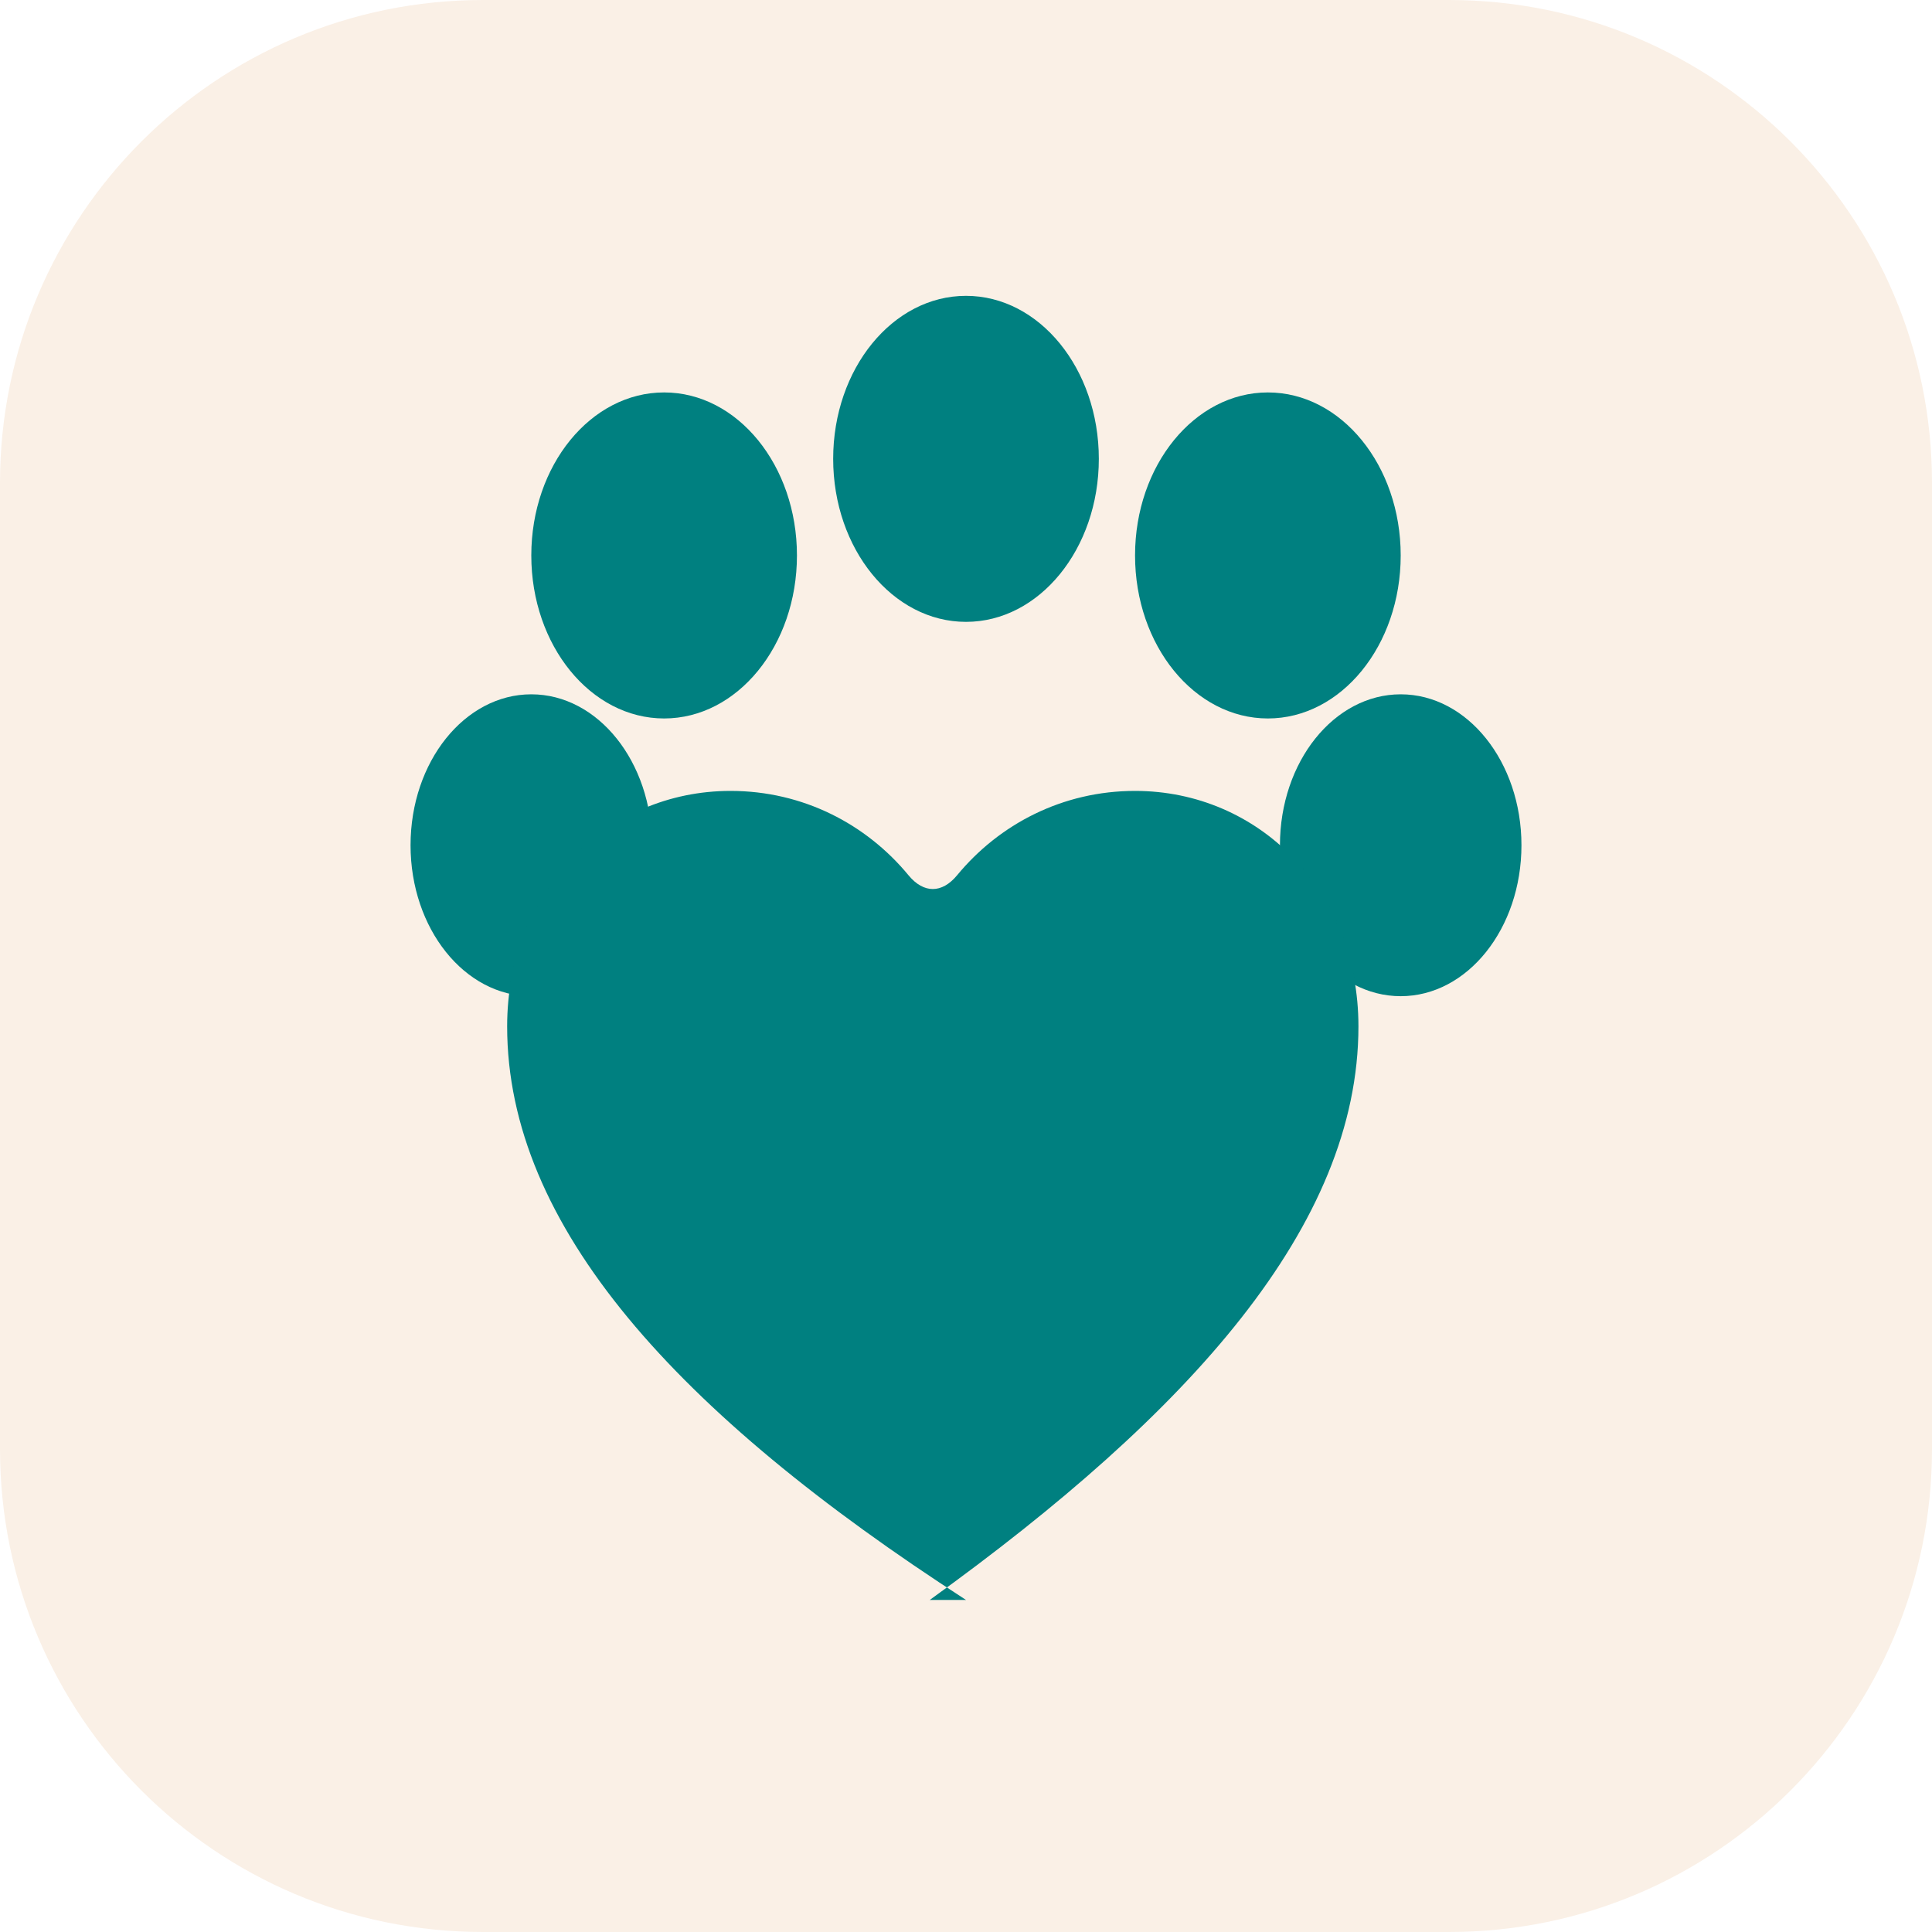
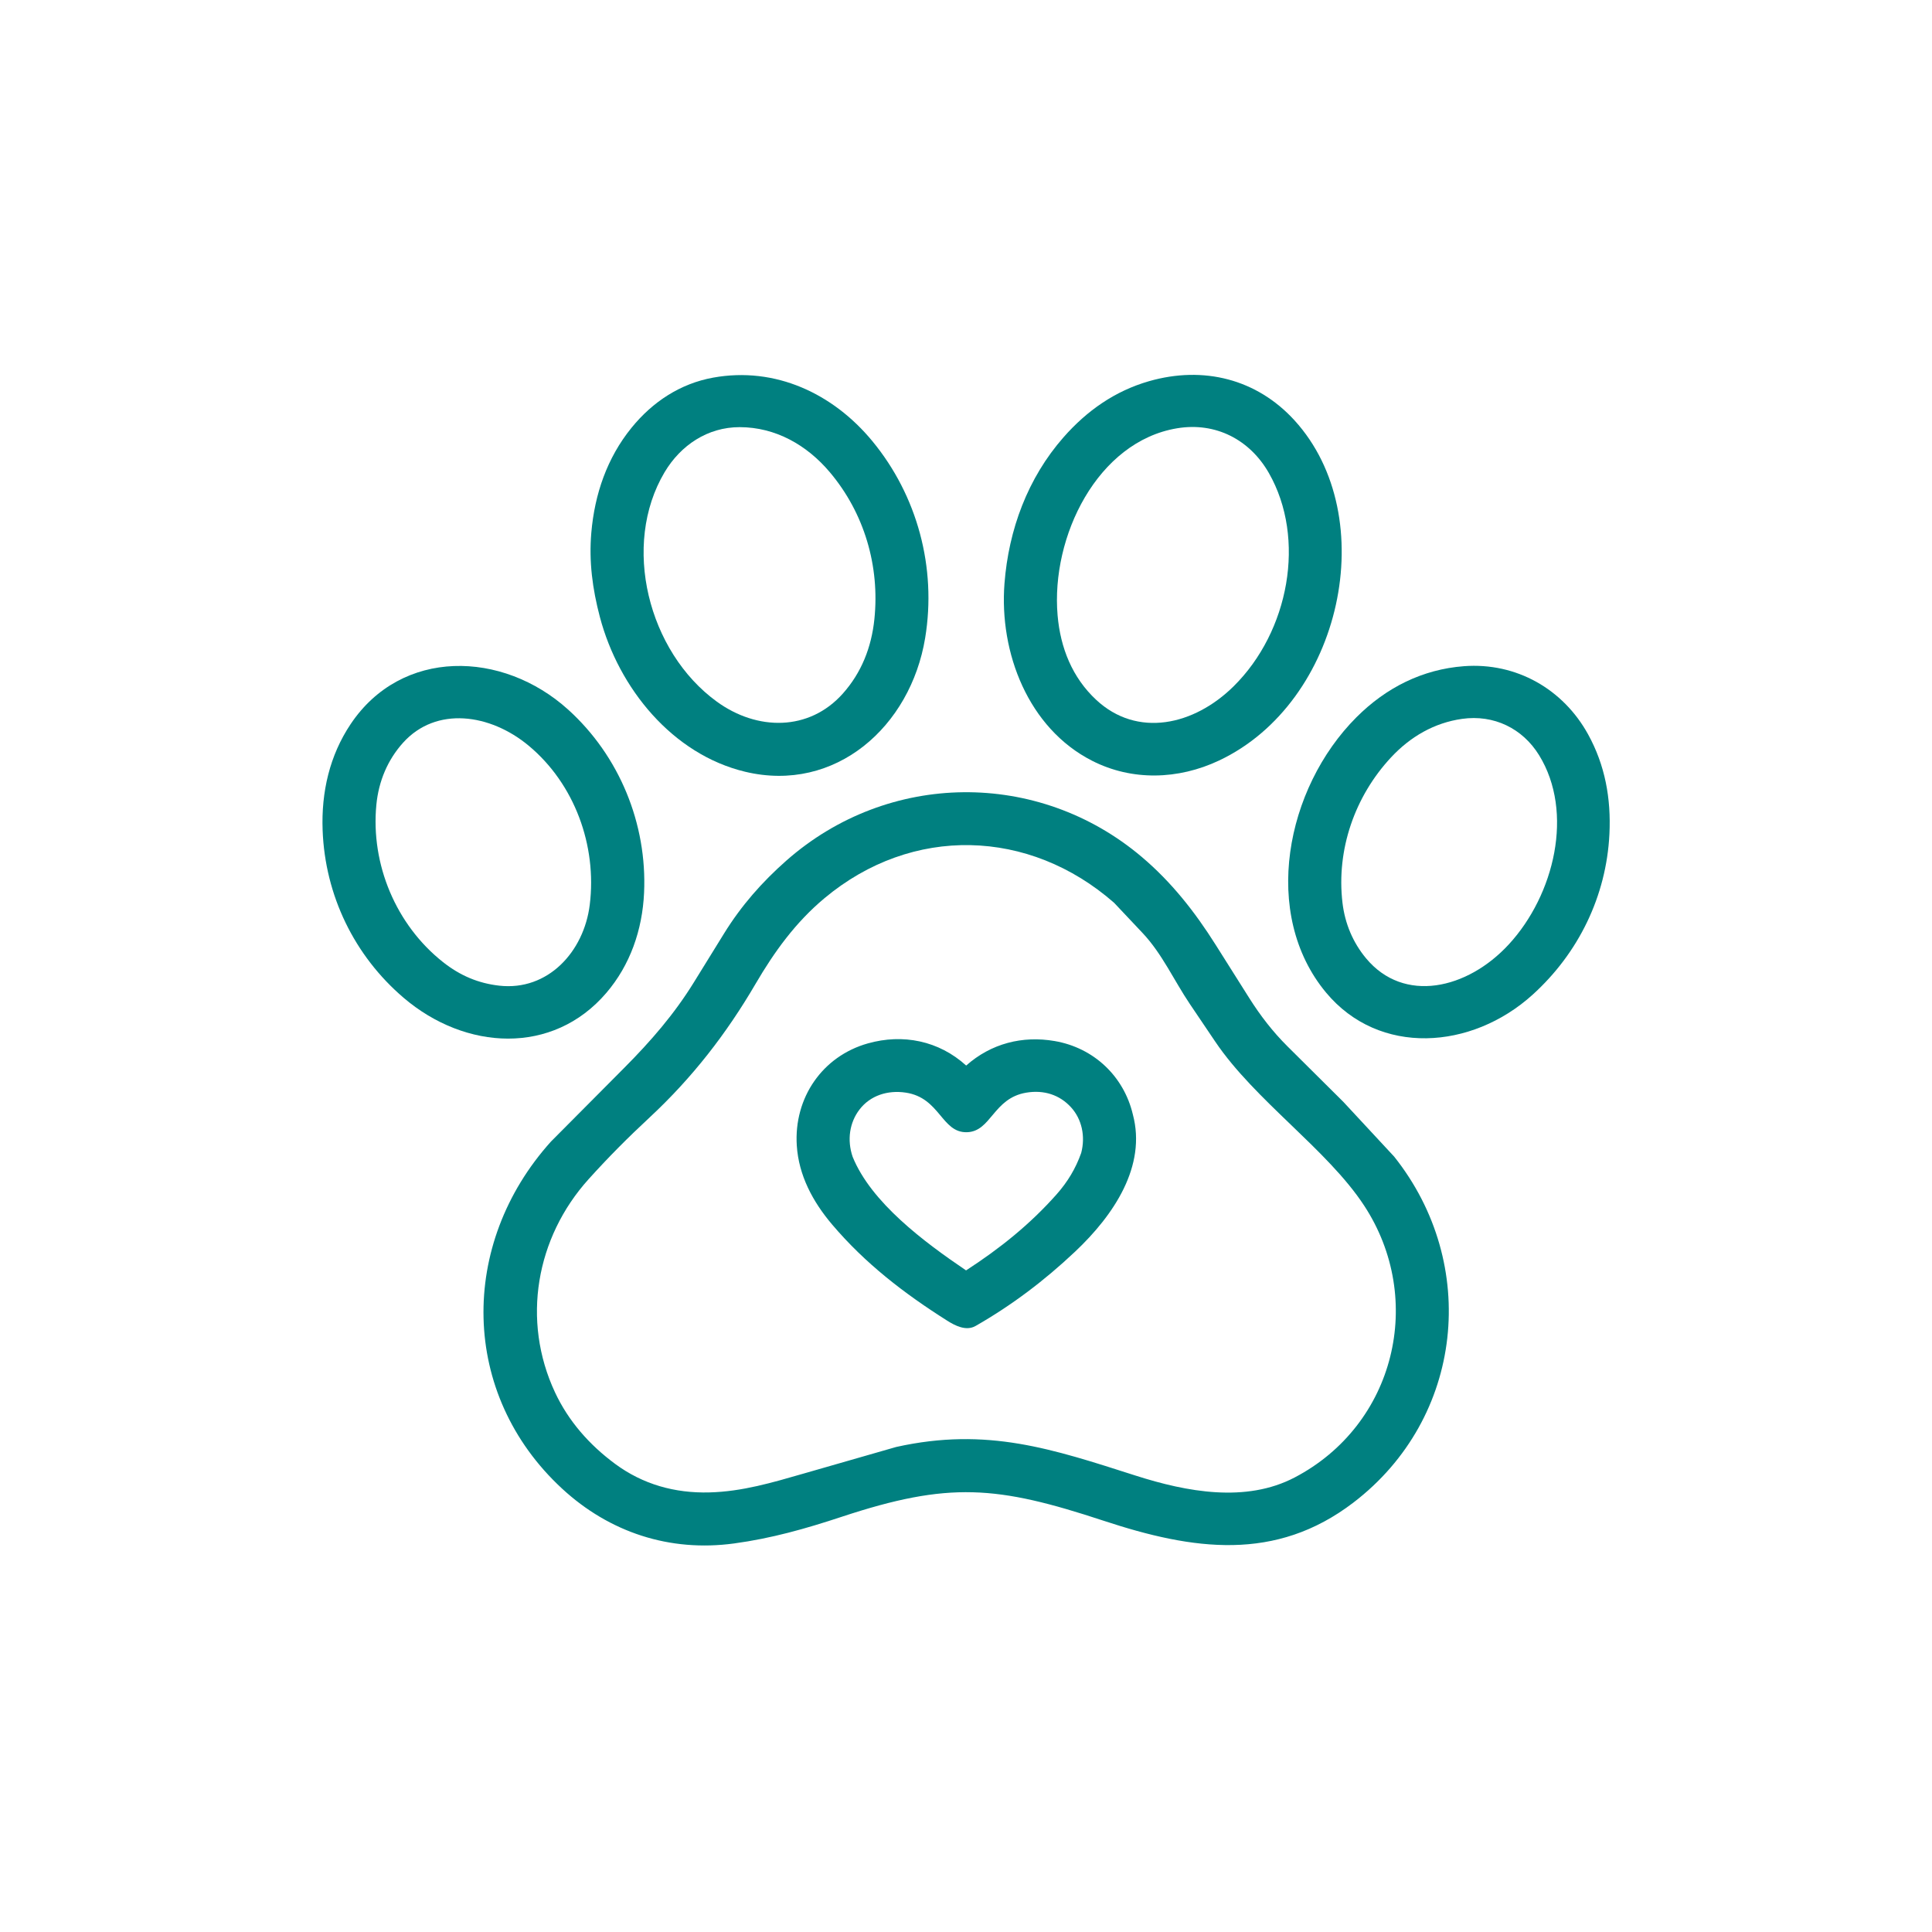
- <svg xmlns="http://www.w3.org/2000/svg" viewBox="0 0 32 32" fill="none">
-   <rect width="32" height="32" rx="8" fill="#FAF0E6" />
-   <ellipse cx="11" cy="9.2" rx="2.2" ry="2.7" fill="#008080" />
-   <ellipse cx="16" cy="7.6" rx="2.2" ry="2.7" fill="#008080" />
-   <ellipse cx="21" cy="9.2" rx="2.2" ry="2.7" fill="#008080" />
-   <ellipse cx="8.8" cy="14" rx="2" ry="2.5" fill="#008080" />
-   <ellipse cx="23.2" cy="14" rx="2" ry="2.5" fill="#008080" />
-   <path d="M16 26.5c-4.8-3.1-7.6-6.2-7.6-9.5 0-2.25 1.65-3.9 3.7-3.9 1.2 0 2.25.55 2.95 1.4.25.3.55.3.8 0 .7-.85 1.75-1.4 2.95-1.4 2.05 0 3.7 1.65 3.7 3.9 0 3.3-2.8 6.4-7.1 9.5Z" fill="#008080" />
+ <svg xmlns="http://www.w3.org/2000/svg" viewBox="0 0 1024 1024" fill="none" aria-hidden="true">
+   <path d="M584.97,806.036 C528.309,787.347 502.912,785.154 446.002,803.966 C427.001,810.248 408.855,815.386 389.044,818.068 C354.94,822.684 323.02,812.216 297.867,788.957 C243.762,738.924 243.044,659.426 292.041,605.031 C292.041,605.031 330.935,565.911 330.935,565.911 C344.984,551.78 357.335,537.539 367.725,520.728 C367.725,520.728 383.756,494.788 383.756,494.788 C392.89,480.01 403.895,467.497 416.803,456.121 C470.758,408.573 550.265,407.712 605.194,454.217 C620.867,467.486 633.261,483.231 644.308,500.739 C644.308,500.739 662.107,528.951 662.107,528.951 C668.014,538.315 674.626,546.876 682.389,554.59 C682.389,554.59 711.997,584.009 711.997,584.009 C711.997,584.009 738.94,613.032 738.94,613.032 C784.22,669.912 775.933,751.557 717.36,796.374 C676.076,827.962 632.356,821.666 584.97,806.036 Z M601.964,782.119 C629.095,790.79 660.344,796.59 686.141,783.116 C739.532,755.229 755.576,688.597 722.987,638.931 C703.486,609.211 665.203,583.359 644.08,552.052 C644.08,552.052 630.706,532.23 630.706,532.23 C622.199,519.622 615.998,505.556 605.578,494.5 C605.578,494.5 590.494,478.496 590.494,478.496 C545.547,439.123 483.505,437.201 437,476.056 C421.65,488.88 410.4,504.462 400.464,521.464 C385.062,547.82 366.964,571.202 344.328,592.253 C332.823,602.952 322.531,613.27 311.957,625.003 C284.062,655.955 276.322,699.815 294.176,738 C301.31,753.257 312.427,765.831 326.005,775.872 C340.705,786.743 357.675,791.497 376.012,791.012 C393.519,790.548 409.337,785.789 426.023,780.995 C426.023,780.995 474.986,766.928 474.986,766.928 C523.257,756.192 557.845,768.018 601.964,782.119 Z " fill="#008080" fill-rule="evenodd" />
+   <path d="M394.928,409.037 C356.484,399.831 327.953,364.89 317.955,327.055 C314.008,312.116 312.098,297.548 313.411,282.332 C315.173,261.916 321.756,242.696 334.7,226.749 C345.862,212.997 360.536,203.308 378.006,200.145 C410.914,194.188 441.505,208.56 462.314,233.745 C486.232,262.694 496.489,300.9 490.356,338.138 C482.621,385.103 442.833,420.509 394.928,409.037 Z M446.673,367.663 C456.588,356.562 461.892,343.104 463.439,328.204 C466.37,299.982 458.066,271.905 439.826,250.283 C427.653,235.853 411.045,226.42 392.045,226.398 C375.073,226.378 360.751,235.993 352.251,250.278 C329.301,288.851 343.453,345.409 379.954,371.899 C401.369,387.441 428.862,387.603 446.673,367.663 Z " fill="#008080" fill-rule="evenodd" />
+   <path d="M646.138,403.088 C624.448,413.325 599.966,413.964 578.888,403.246 C545.014,386.02 529.561,345.967 532.394,309.272 C534.604,280.652 544.743,253.362 563.661,231.802 C576.092,217.636 591.037,207.195 609.015,202.038 C637.822,193.773 666.135,200.851 686.165,222.855 C732.638,273.906 711.358,372.306 646.138,403.088 Z M653.843,363.759 C683.197,334.77 692.43,285.536 672.505,250.678 C662.436,233.063 644.37,223.593 623.87,227.001 C581.675,234.016 556.941,284.391 560.547,326.155 C562.04,343.446 568.361,359.146 580.989,370.918 C602.778,391.231 632.846,384.495 653.843,363.759 Z " fill="#008080" fill-rule="evenodd" />
+   <path d="M321.386,526.235 C292.993,559.474 246.665,556.791 213.95,528.87 C187.75,506.509 172.294,474.538 170.999,440.086 C170.233,419.721 174.766,400.38 185.795,383.865 C212.816,343.408 266.334,344.647 301.132,376.109 C328.306,400.678 343.037,436.685 341.372,473.166 C340.467,492.994 333.948,511.528 321.386,526.235 Z M312.583,479.535 C316.461,448.172 304.541,415.493 280.216,395.233 C259.843,378.264 231.165,374.155 213.593,393.701 C205.504,402.699 200.687,414.006 199.478,426.569 C196.441,458.134 209.873,490.178 234.746,509.886 C243.935,517.167 253.618,521.194 264.672,522.429 C290.296,525.294 309.489,504.565 312.583,479.535 Z " fill="#008080" fill-rule="evenodd" />
+   <path d="M812.304,527.228 C779.976,556.49 730.963,559.885 702.841,526.094 C668.33,484.625 681.298,417.799 718.971,380.138 C734.725,364.388 753.996,354.744 775.946,353.095 C803.671,351.014 828.525,365.224 841.752,389.273 C850.666,405.481 853.968,423.089 853.023,442.15 C851.399,474.933 836.658,505.182 812.304,527.228 Z M799.685,500.559 C823.895,474.293 834.367,430.53 815.783,400.324 C806.976,386.01 791.738,378.645 774.924,381.017 C760.258,383.086 747.53,390.425 737.288,401.425 C718.07,422.063 708.219,450.323 711.542,478.494 C712.839,489.488 717.07,499.547 724.035,507.923 C744.061,532.006 777.682,524.43 799.685,500.559 Z " fill="#008080" fill-rule="evenodd" />
+   <path d="M569.853,663.371 C553.49,678.813 536.118,691.917 517.066,702.795 C512.024,705.674 506.122,702.566 502.034,699.982 C479.231,685.565 458.601,669.711 441.05,649.025 C430.743,636.877 423.319,622.932 422.314,607.143 C420.705,581.85 435.893,559.803 459.997,553.017 C478.562,547.791 497.563,551.582 512.099,564.763 C525.294,553.059 541.885,548.822 559.023,551.779 C579.698,555.346 595.642,570.383 600.44,590.703 C607.729,618.012 590.429,643.953 569.853,663.371 Z M573.055,611.09 C575.399,602.199 573.358,593.099 567.629,586.849 C561.64,580.316 553.328,577.541 543.878,579.141 C526.326,582.113 525.383,599.795 512.448,600.099 C499.017,600.414 498.281,581.855 480.079,579.115 C470.394,577.658 461.214,580.703 455.585,588.036 C450.272,594.956 448.872,604.192 451.909,613.107 C461.713,637.342 489.818,658.296 512.029,673.336 C529.91,661.78 545.964,648.884 559.972,633.085 C565.878,626.425 570.164,619.267 573.055,611.09 Z " fill="#008080" fill-rule="evenodd" />
</svg>
